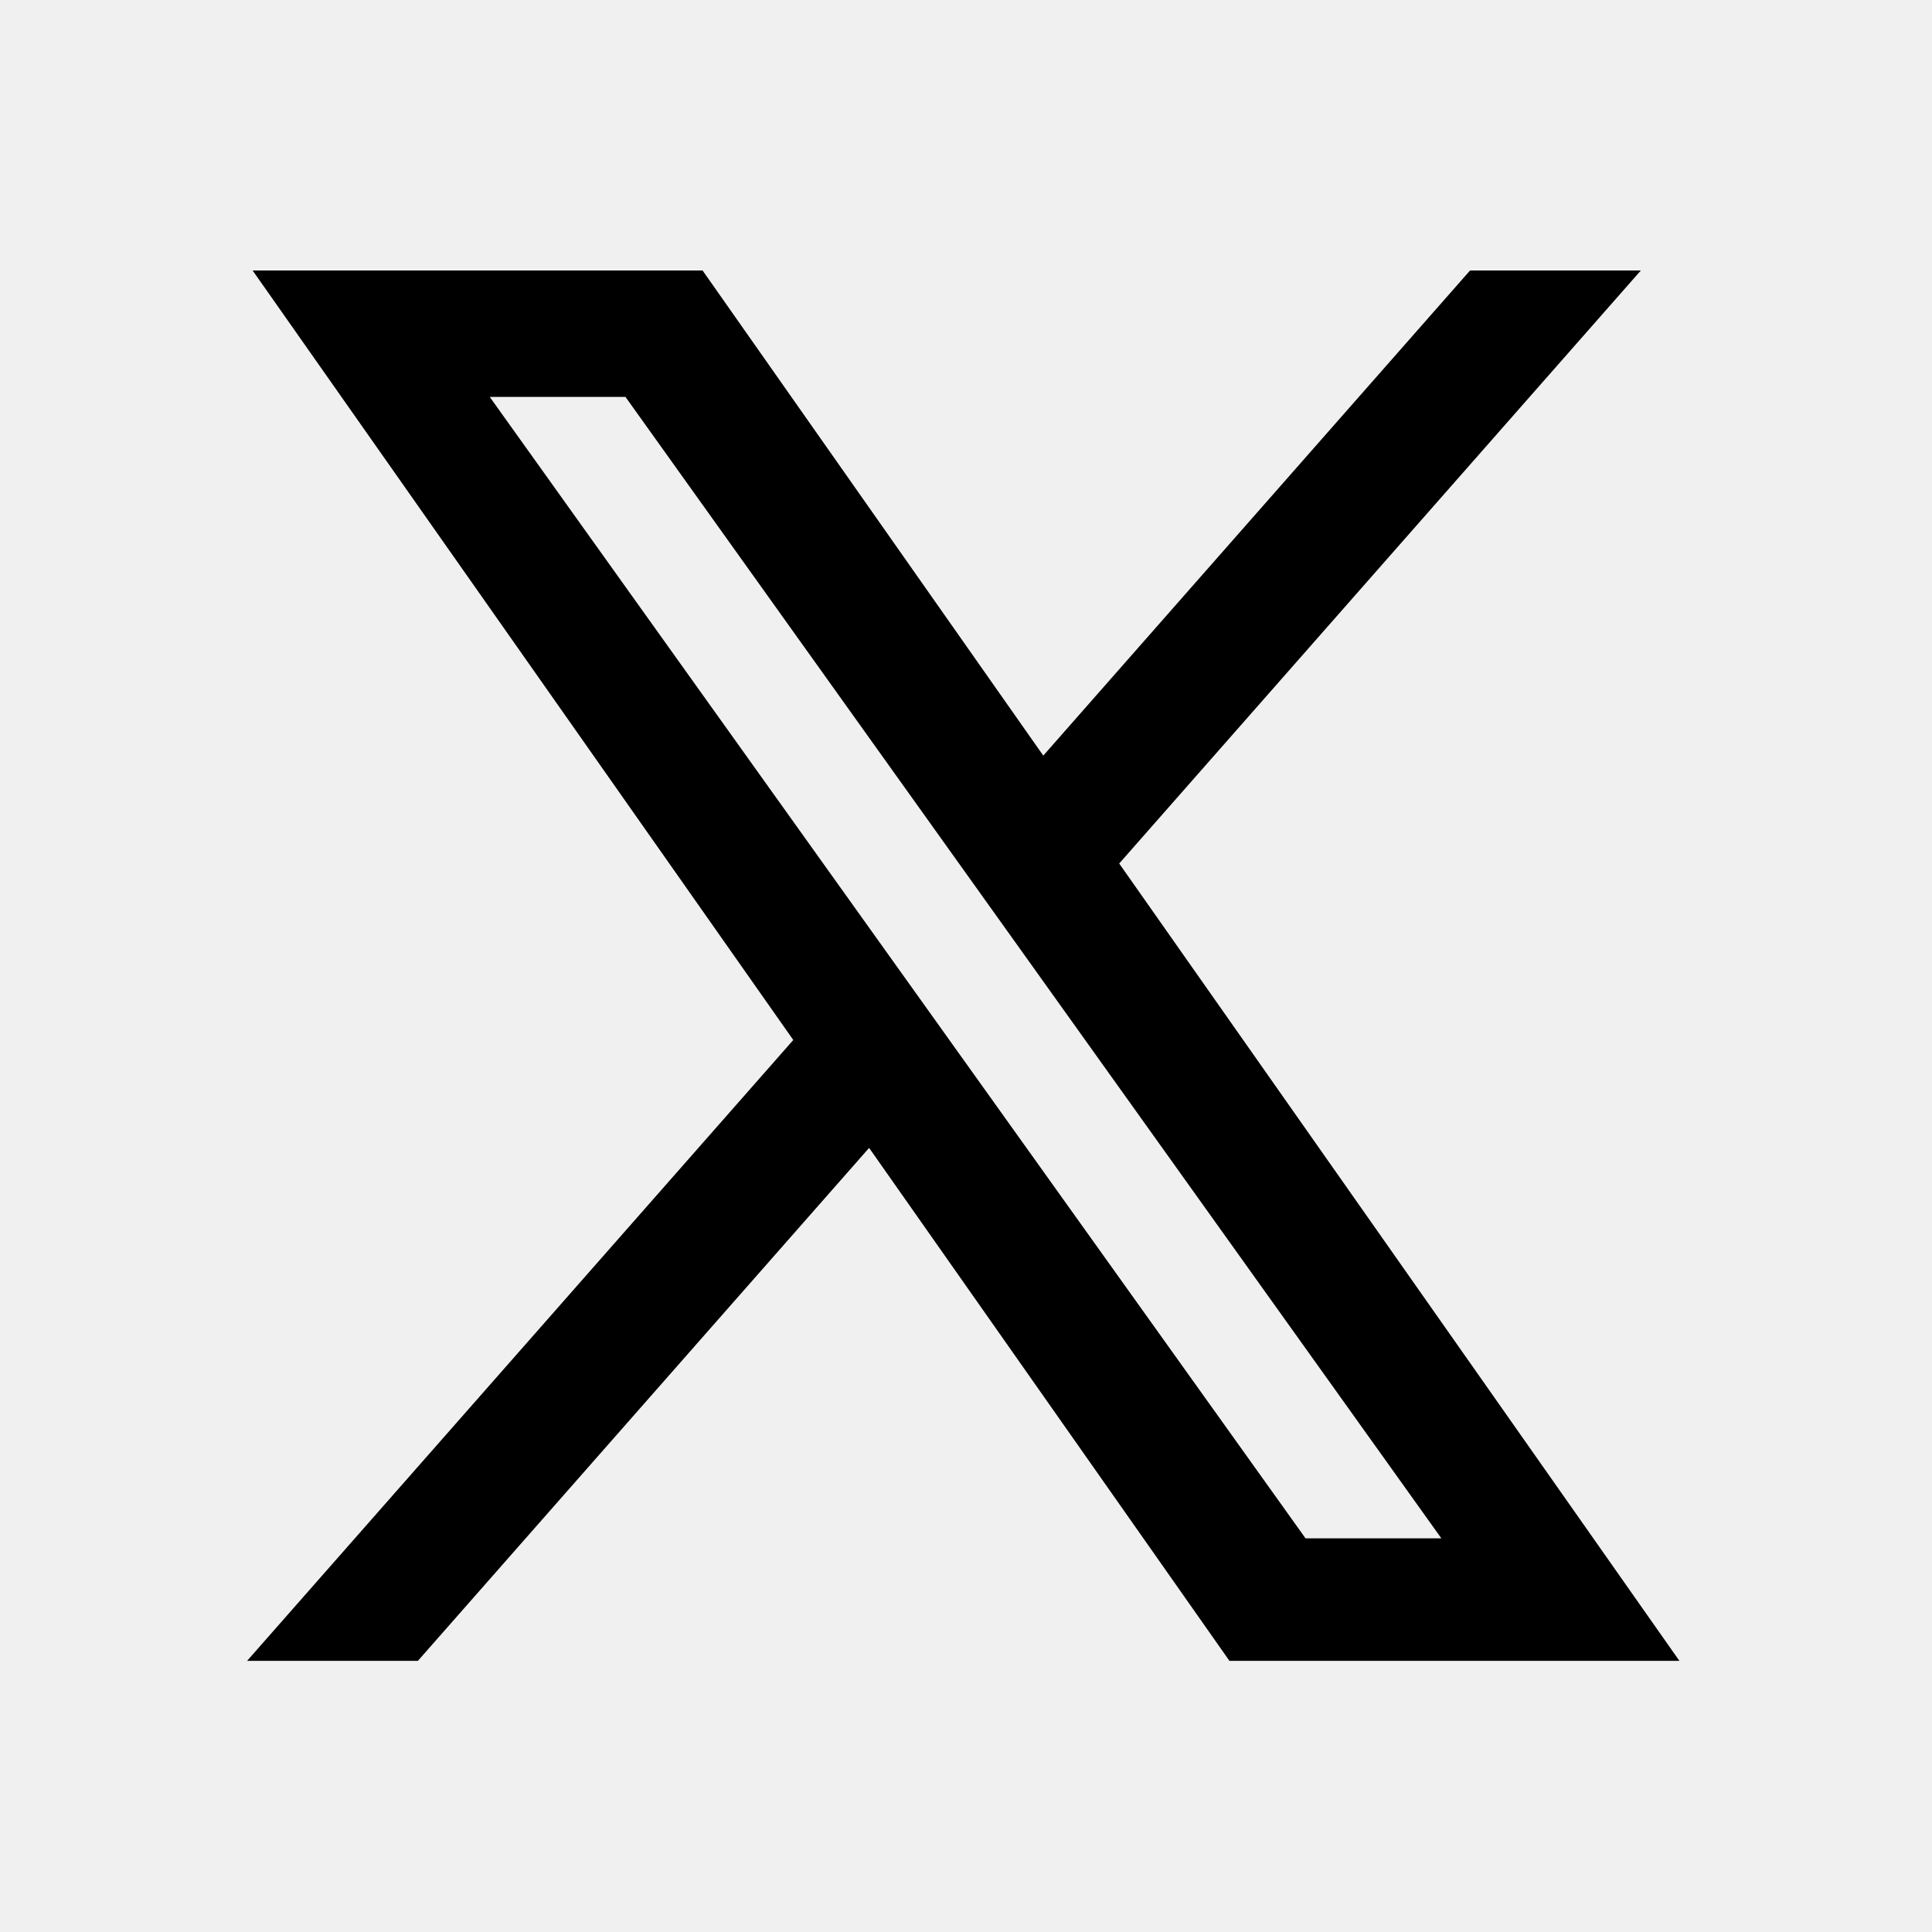
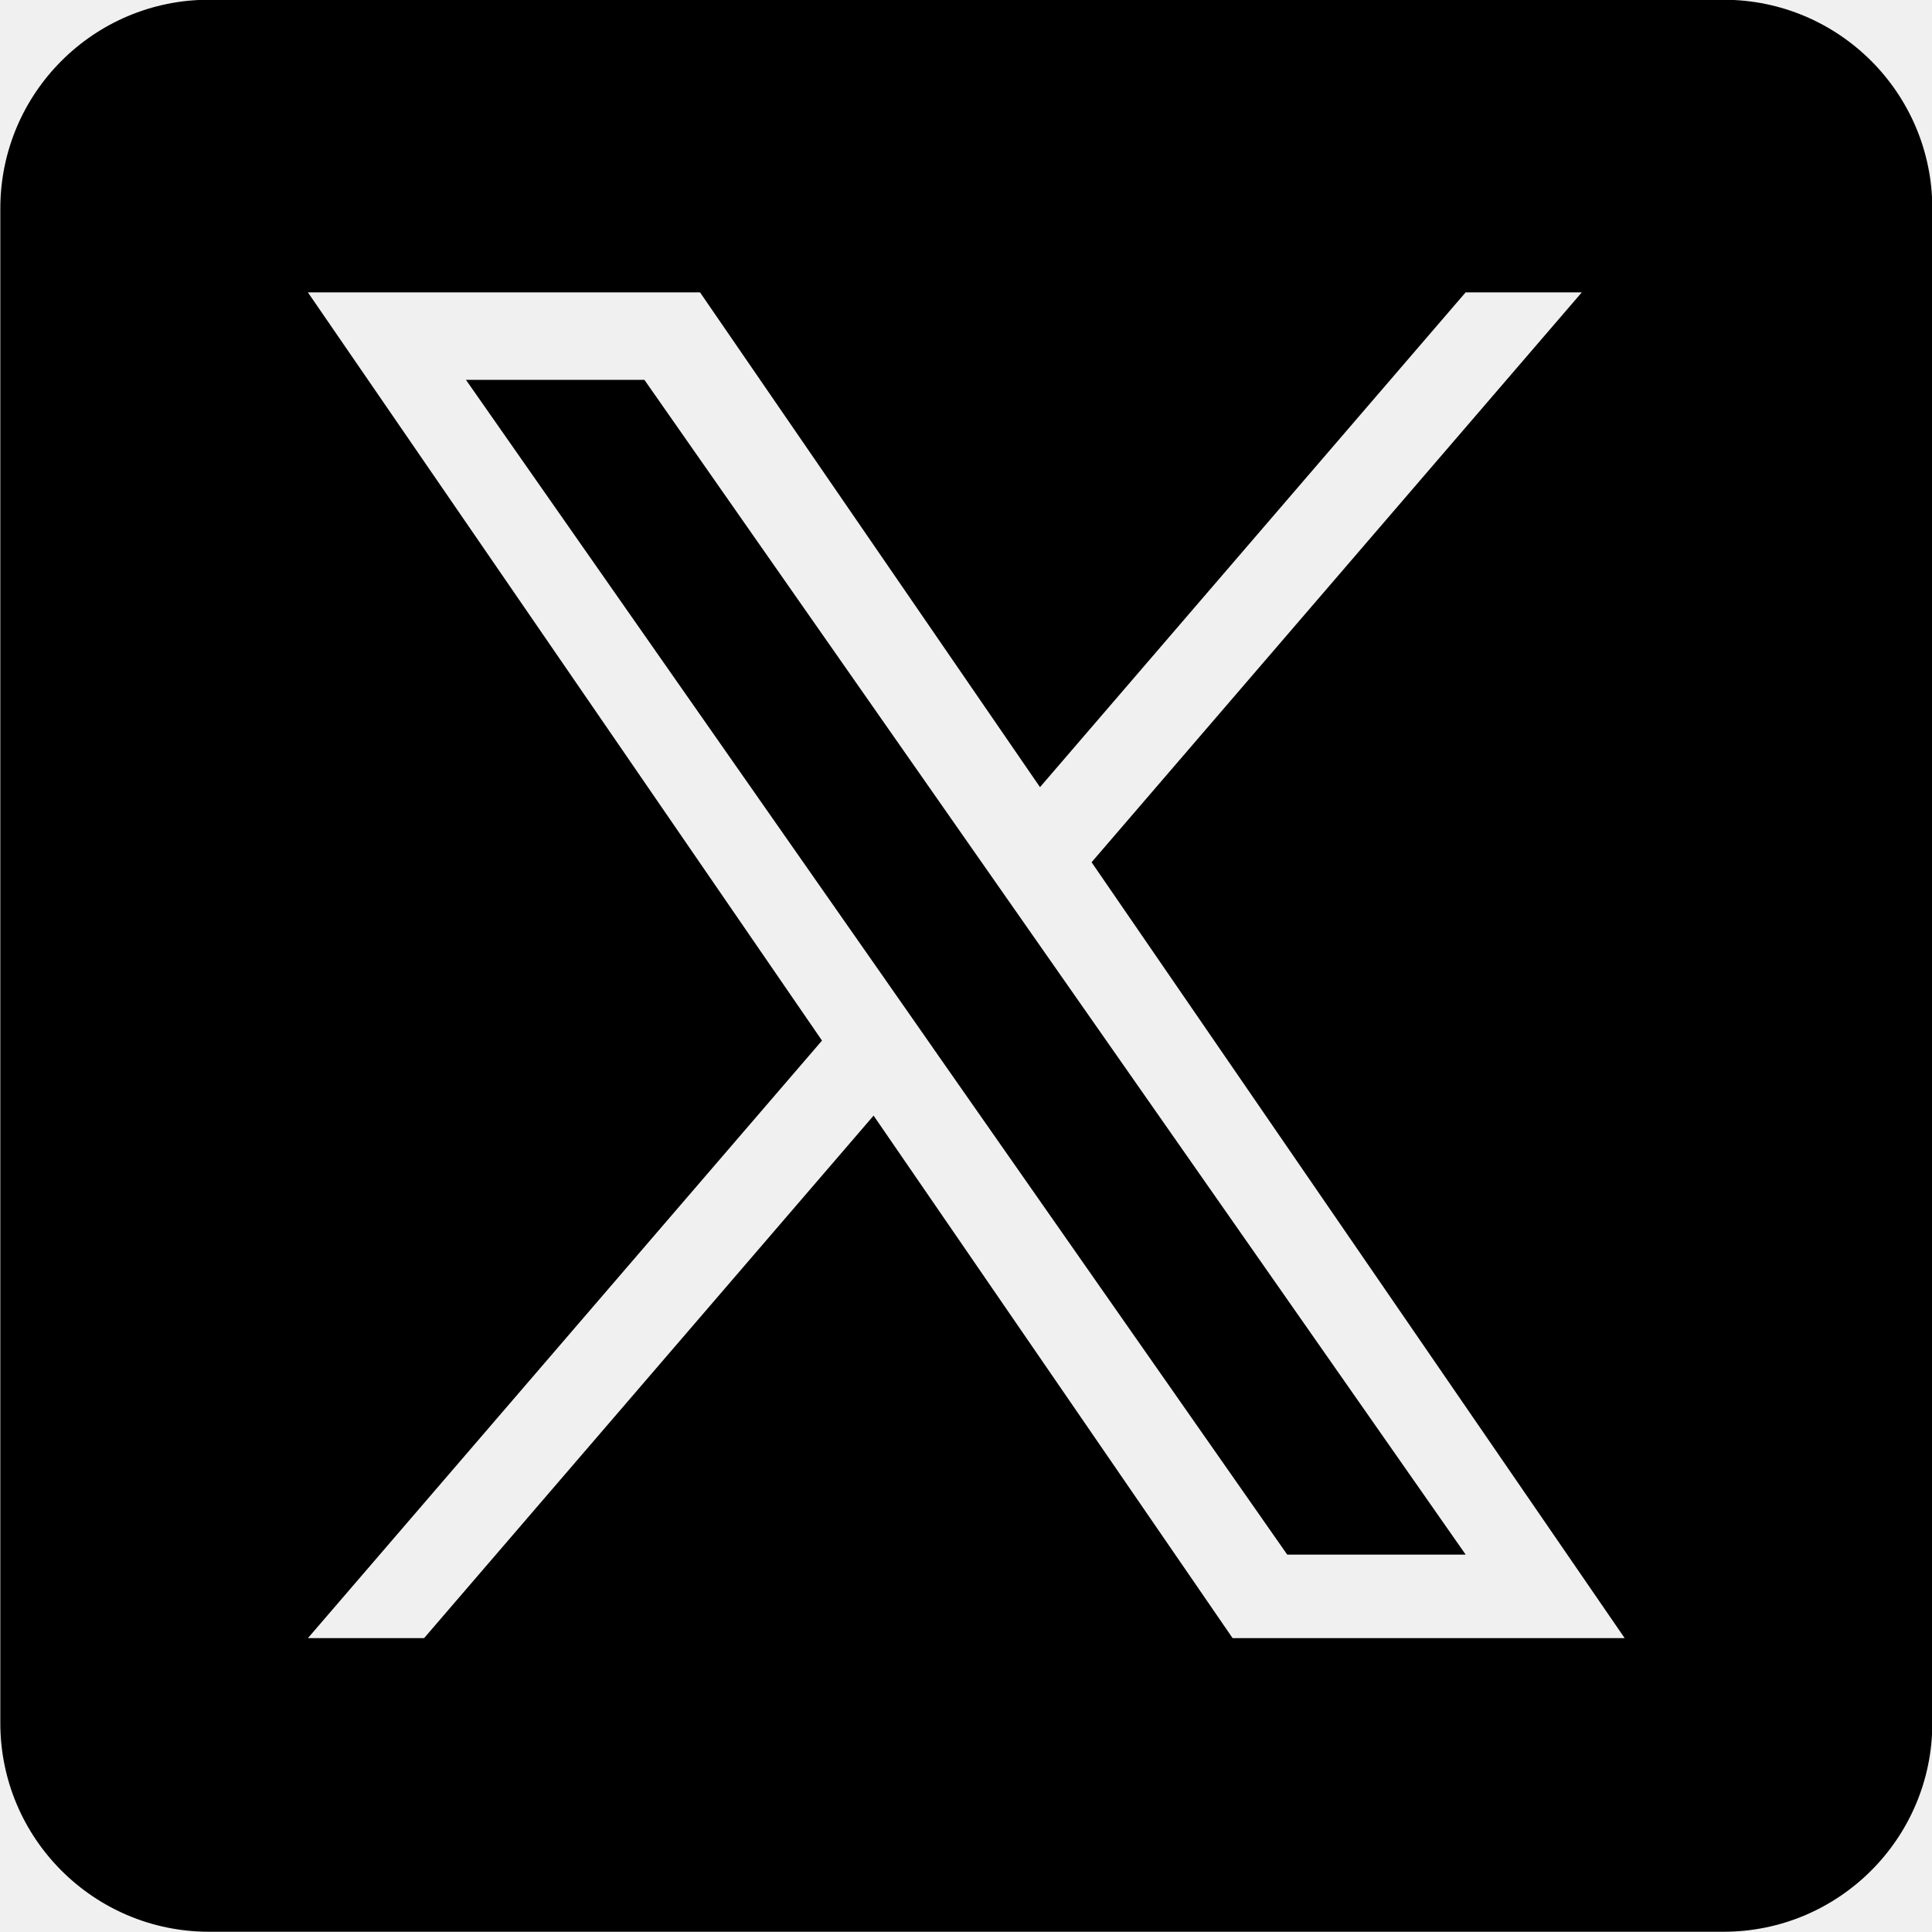
- <svg class="icon icon-twitter" viewBox="0 0 20 20">
-   <path fill="currentColor" fill-rule="evenodd" d="M7.273 2.8 10.8 7.822 15.218 2.8h1.768l-5.4 6.139 5.799 8.254h-4.658l-3.73-5.31-4.671 5.31H2.558l5.654-6.427L2.615 2.8zm6.242 13.125L5.07 4.109h1.405l8.446 11.816z" clip-rule="evenodd" />
+ <svg xmlns="http://www.w3.org/2000/svg" width="30" height="30" viewBox="0 0 30 30" fill="none">
+   <g clip-path="url(#clip0_635_1735)">
+     <path d="M16.008 14.484L22.759 24.14H19.988L14.479 16.261V16.26L13.671 15.103L7.235 5.898H10.006L15.199 13.327L16.008 14.484Z" fill="black" />
+     <path d="M26.763 -0.004H3.246C1.456 -0.004 0.005 1.447 0.005 3.238V26.755C0.005 28.545 1.456 29.996 3.246 29.996H26.763C28.553 29.996 30.005 28.545 30.005 26.755V3.238C30.005 1.447 28.553 -0.004 26.763 -0.004ZM19.14 25.437L13.565 17.323L6.585 25.437H4.781L12.764 16.158L4.781 4.54H10.87L16.149 12.223L22.758 4.54H24.562L16.95 13.389H16.95L25.228 25.437H19.14Z" fill="black" />
+   </g>
+   <defs>
+     <clipPath id="clip0_635_1735">
+       <rect width="30" height="30" fill="white" transform="translate(0.00488281 -0.00390625)" />
+     </clipPath>
+   </defs>
</svg>
